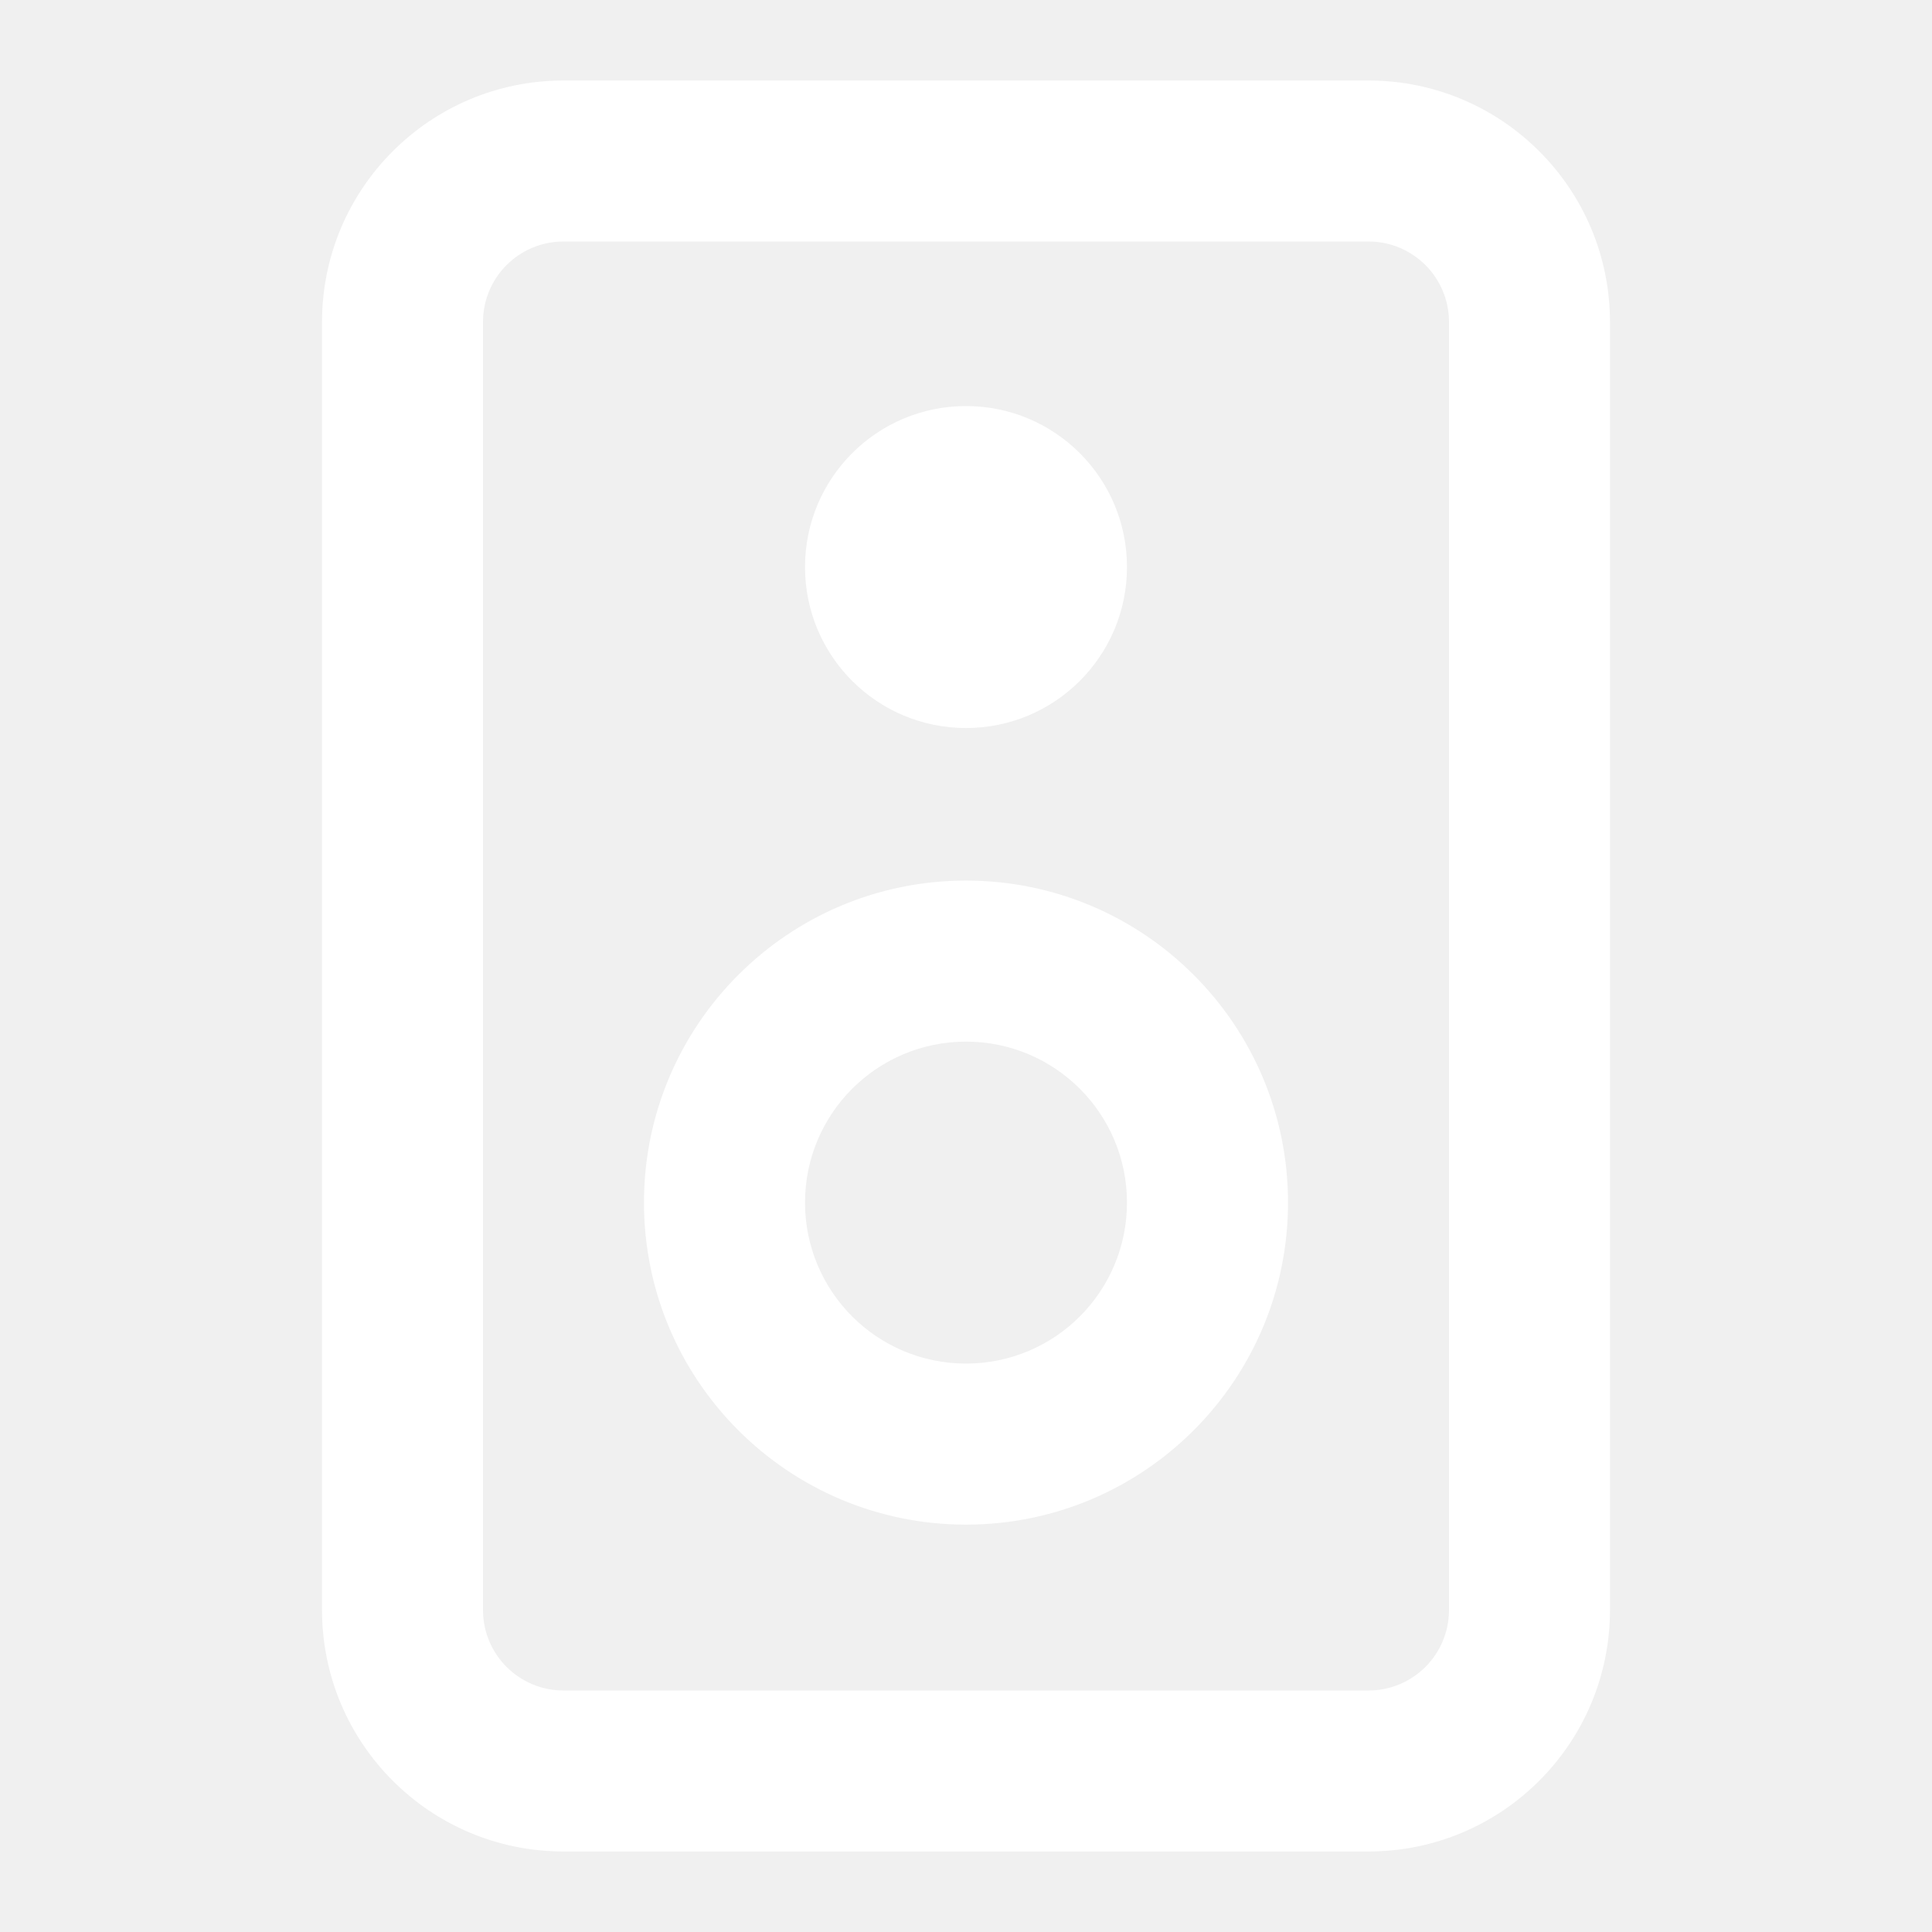
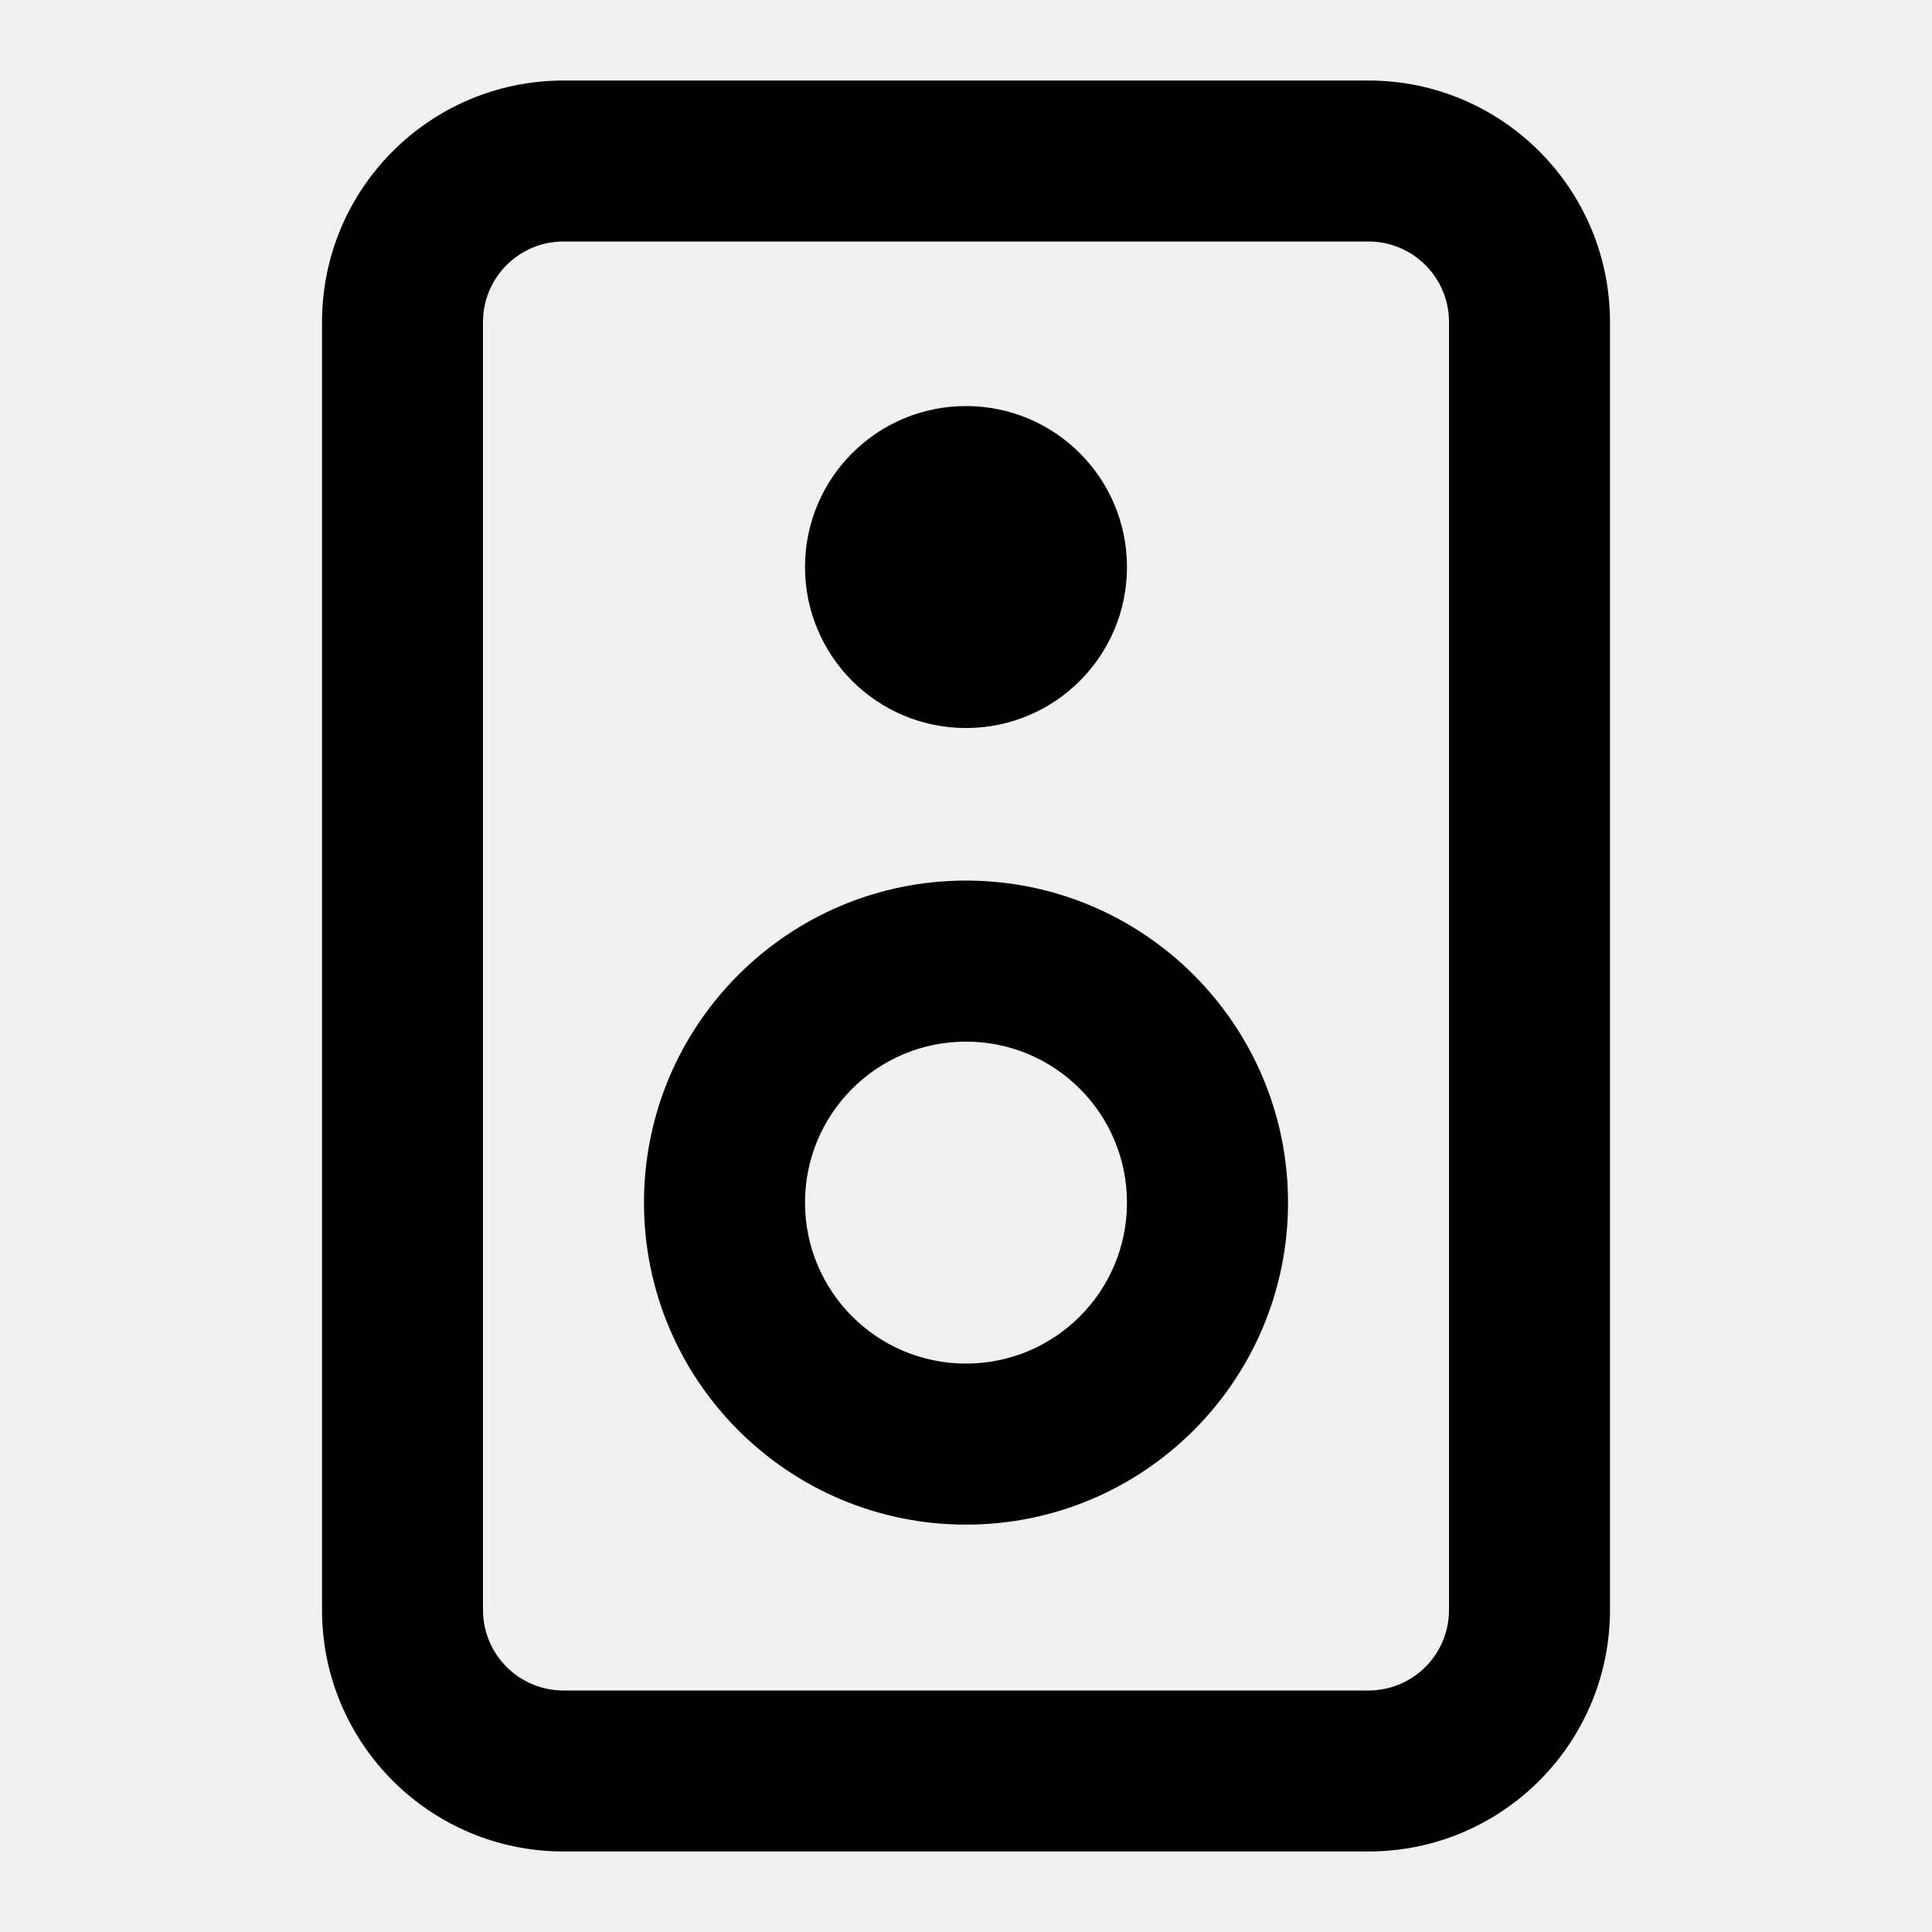
<svg xmlns="http://www.w3.org/2000/svg" width="28" height="28" viewBox="0 0 28 28" fill="none">
  <g clip-path="url(#clip0_1533_5679)">
-     <path fill-rule="evenodd" clip-rule="evenodd" d="M14 22.096C16.577 22.096 18.667 20.006 18.667 17.429C18.667 14.852 16.577 12.762 14 12.762C11.423 12.762 9.333 14.852 9.333 17.429C9.333 20.006 11.423 22.096 14 22.096ZM14 19.762C15.289 19.762 16.333 18.718 16.333 17.429C16.333 16.14 15.289 15.096 14 15.096C12.711 15.096 11.667 16.14 11.667 17.429C11.667 18.718 12.711 19.762 14 19.762Z" fill="white" />
-     <path d="M14 10.551C15.289 10.551 16.333 9.507 16.333 8.218C16.333 6.929 15.289 5.885 14 5.885C12.711 5.885 11.667 6.929 11.667 8.218C11.667 9.507 12.711 10.551 14 10.551Z" fill="white" />
-     <path fill-rule="evenodd" clip-rule="evenodd" d="M8.167 1.167C6.234 1.167 4.667 2.734 4.667 4.667V23.333C4.667 25.266 6.234 26.833 8.167 26.833H19.833C21.766 26.833 23.333 25.266 23.333 23.333V4.667C23.333 2.734 21.766 1.167 19.833 1.167H8.167ZM19.833 3.5H8.167C7.522 3.5 7 4.022 7 4.667V23.333C7 23.978 7.522 24.5 8.167 24.5H19.833C20.478 24.5 21 23.978 21 23.333V4.667C21 4.022 20.478 3.5 19.833 3.5Z" fill="white" />
+     <path fill-rule="evenodd" clip-rule="evenodd" d="M14 22.096C16.577 22.096 18.667 20.006 18.667 17.429C18.667 14.852 16.577 12.762 14 12.762C11.423 12.762 9.333 14.852 9.333 17.429C9.333 20.006 11.423 22.096 14 22.096ZM14 19.762C15.289 19.762 16.333 18.718 16.333 17.429C16.333 16.14 15.289 15.096 14 15.096C12.711 15.096 11.667 16.14 11.667 17.429C11.667 18.718 12.711 19.762 14 19.762Z" fill="black" />
+     <path d="M14 10.551C15.289 10.551 16.333 9.507 16.333 8.218C16.333 6.929 15.289 5.885 14 5.885C12.711 5.885 11.667 6.929 11.667 8.218C11.667 9.507 12.711 10.551 14 10.551Z" fill="black" />
+     <path fill-rule="evenodd" clip-rule="evenodd" d="M8.167 1.167C6.234 1.167 4.667 2.734 4.667 4.667V23.333C4.667 25.266 6.234 26.833 8.167 26.833H19.833C21.766 26.833 23.333 25.266 23.333 23.333V4.667C23.333 2.734 21.766 1.167 19.833 1.167H8.167ZM19.833 3.5H8.167C7.522 3.5 7 4.022 7 4.667V23.333C7 23.978 7.522 24.5 8.167 24.5H19.833C20.478 24.5 21 23.978 21 23.333V4.667C21 4.022 20.478 3.5 19.833 3.5Z" fill="black" />
  </g>
  <defs>
    <clipPath id="clip0_1533_5679">
-       <rect width="28" height="28" fill="white" />
+       <rect width="28" height="28" fill="black" />
    </clipPath>
  </defs>
</svg>
